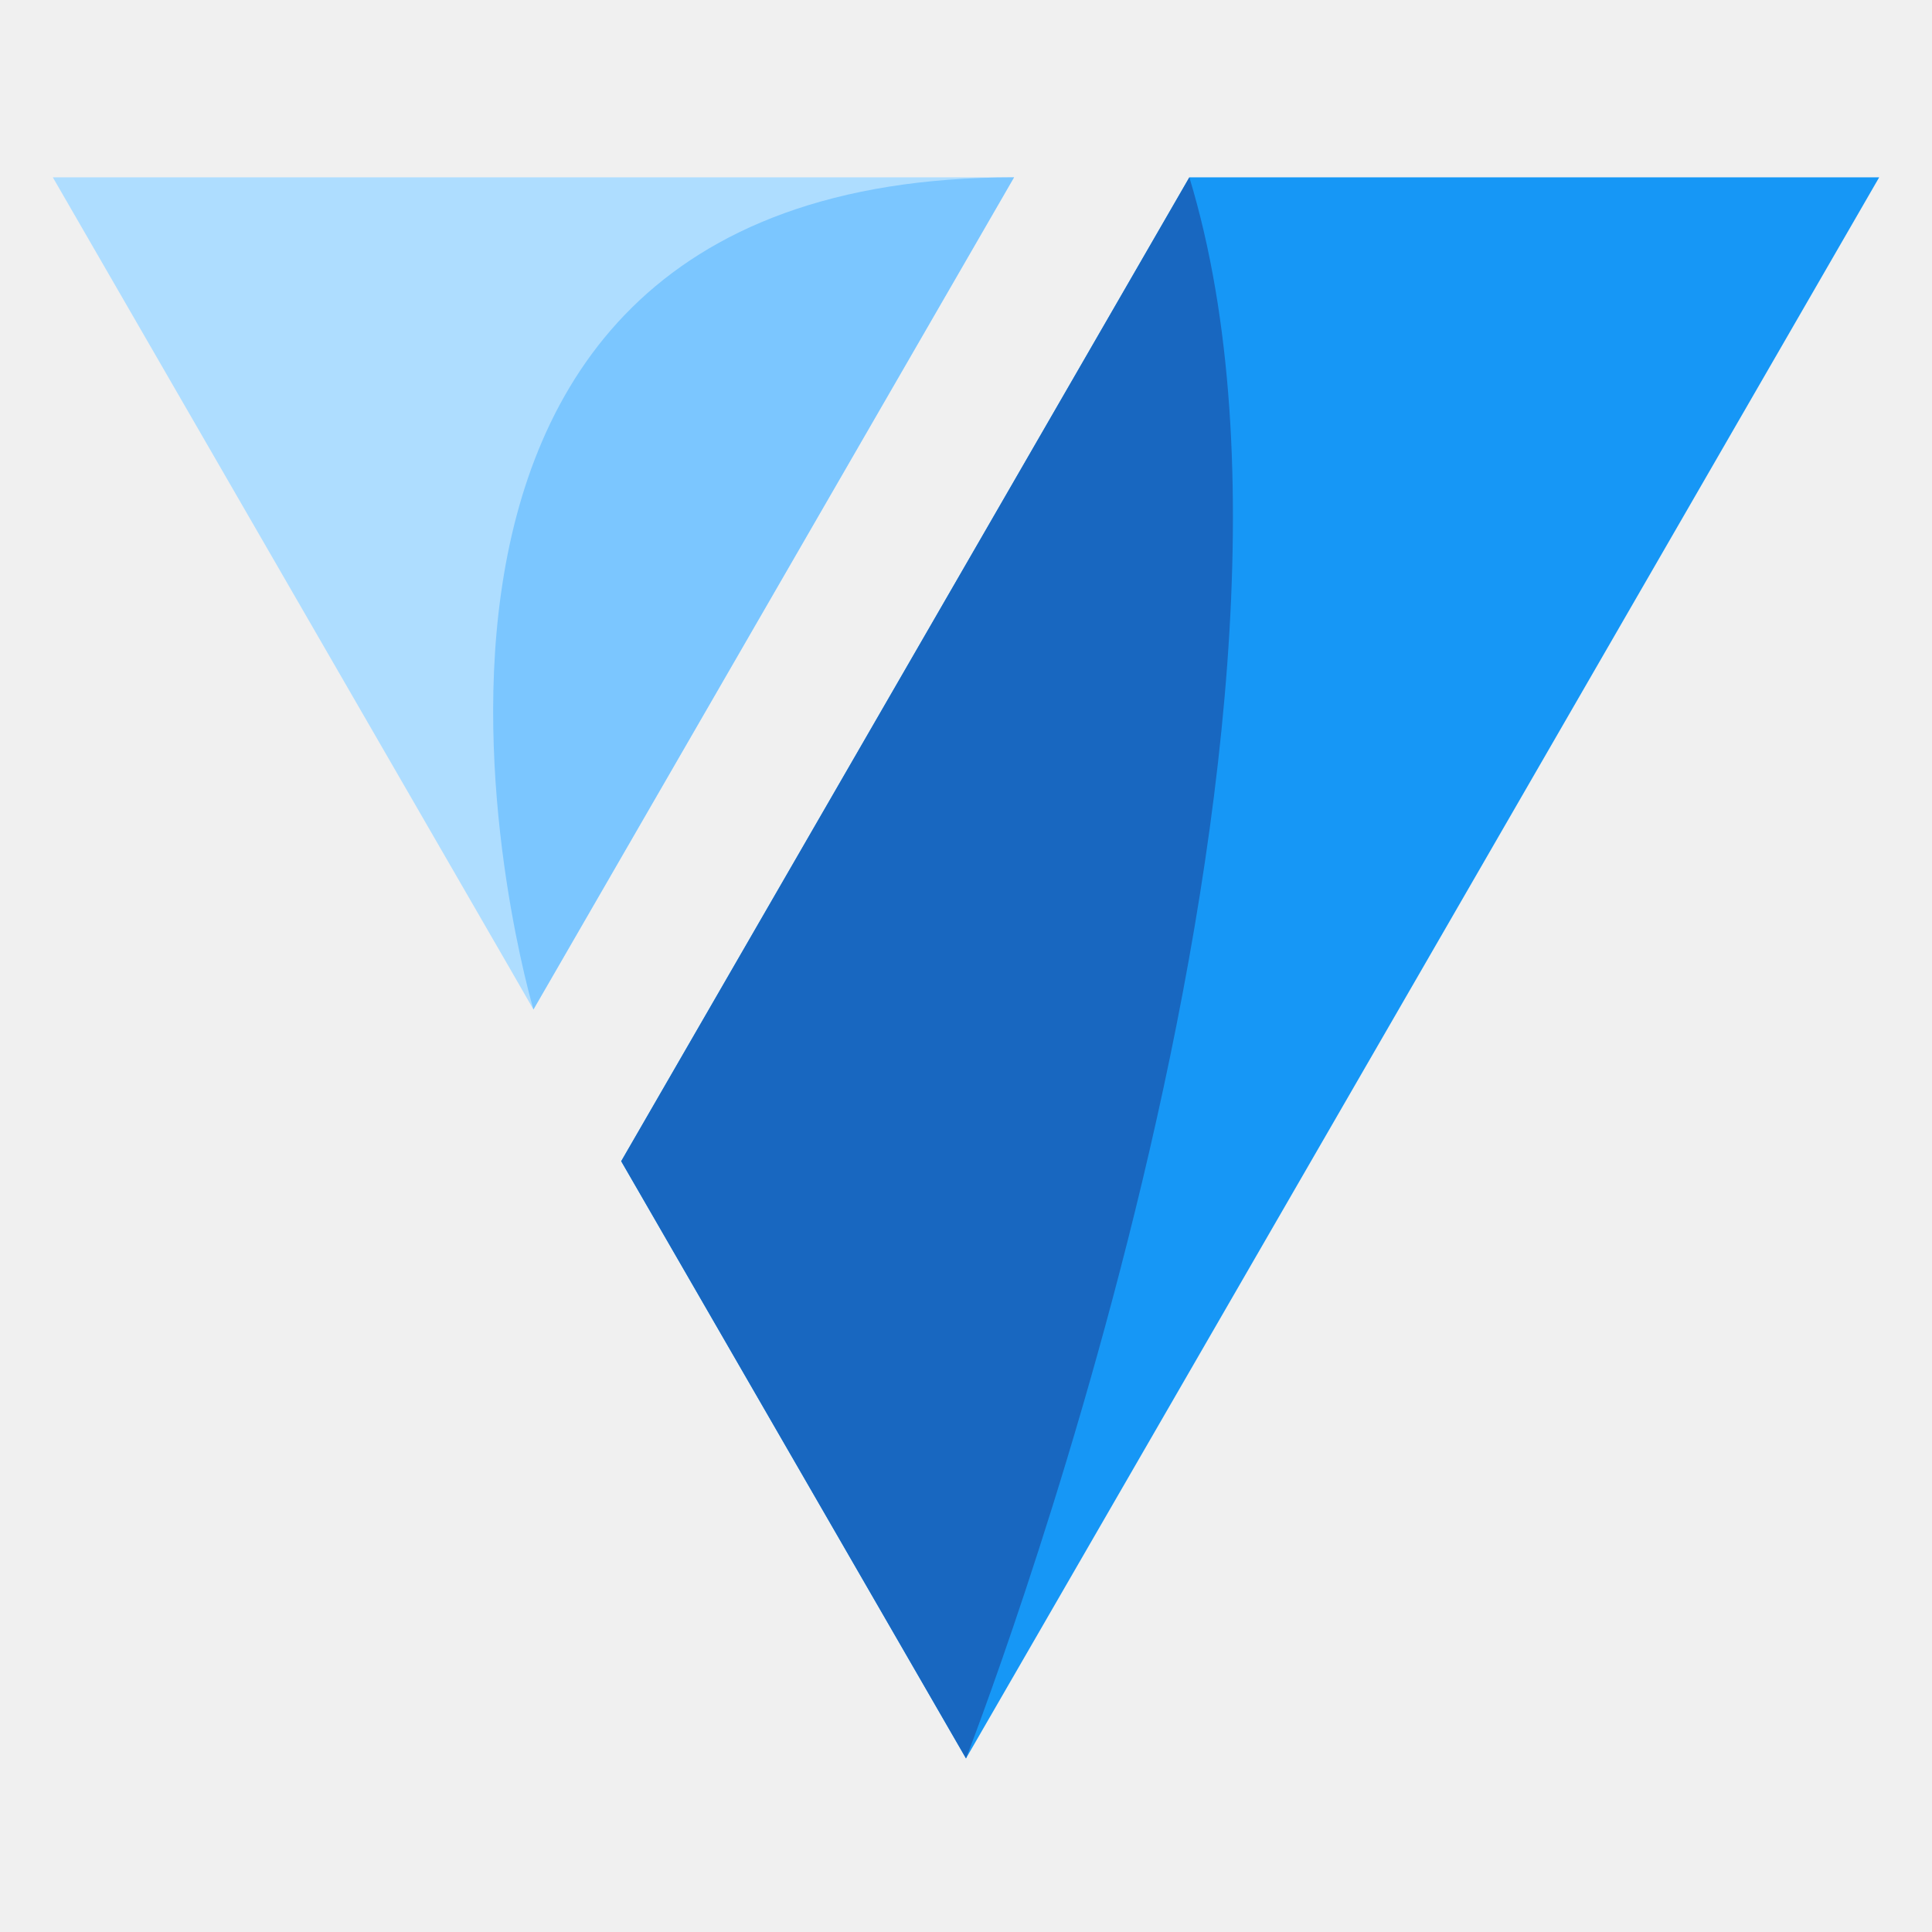
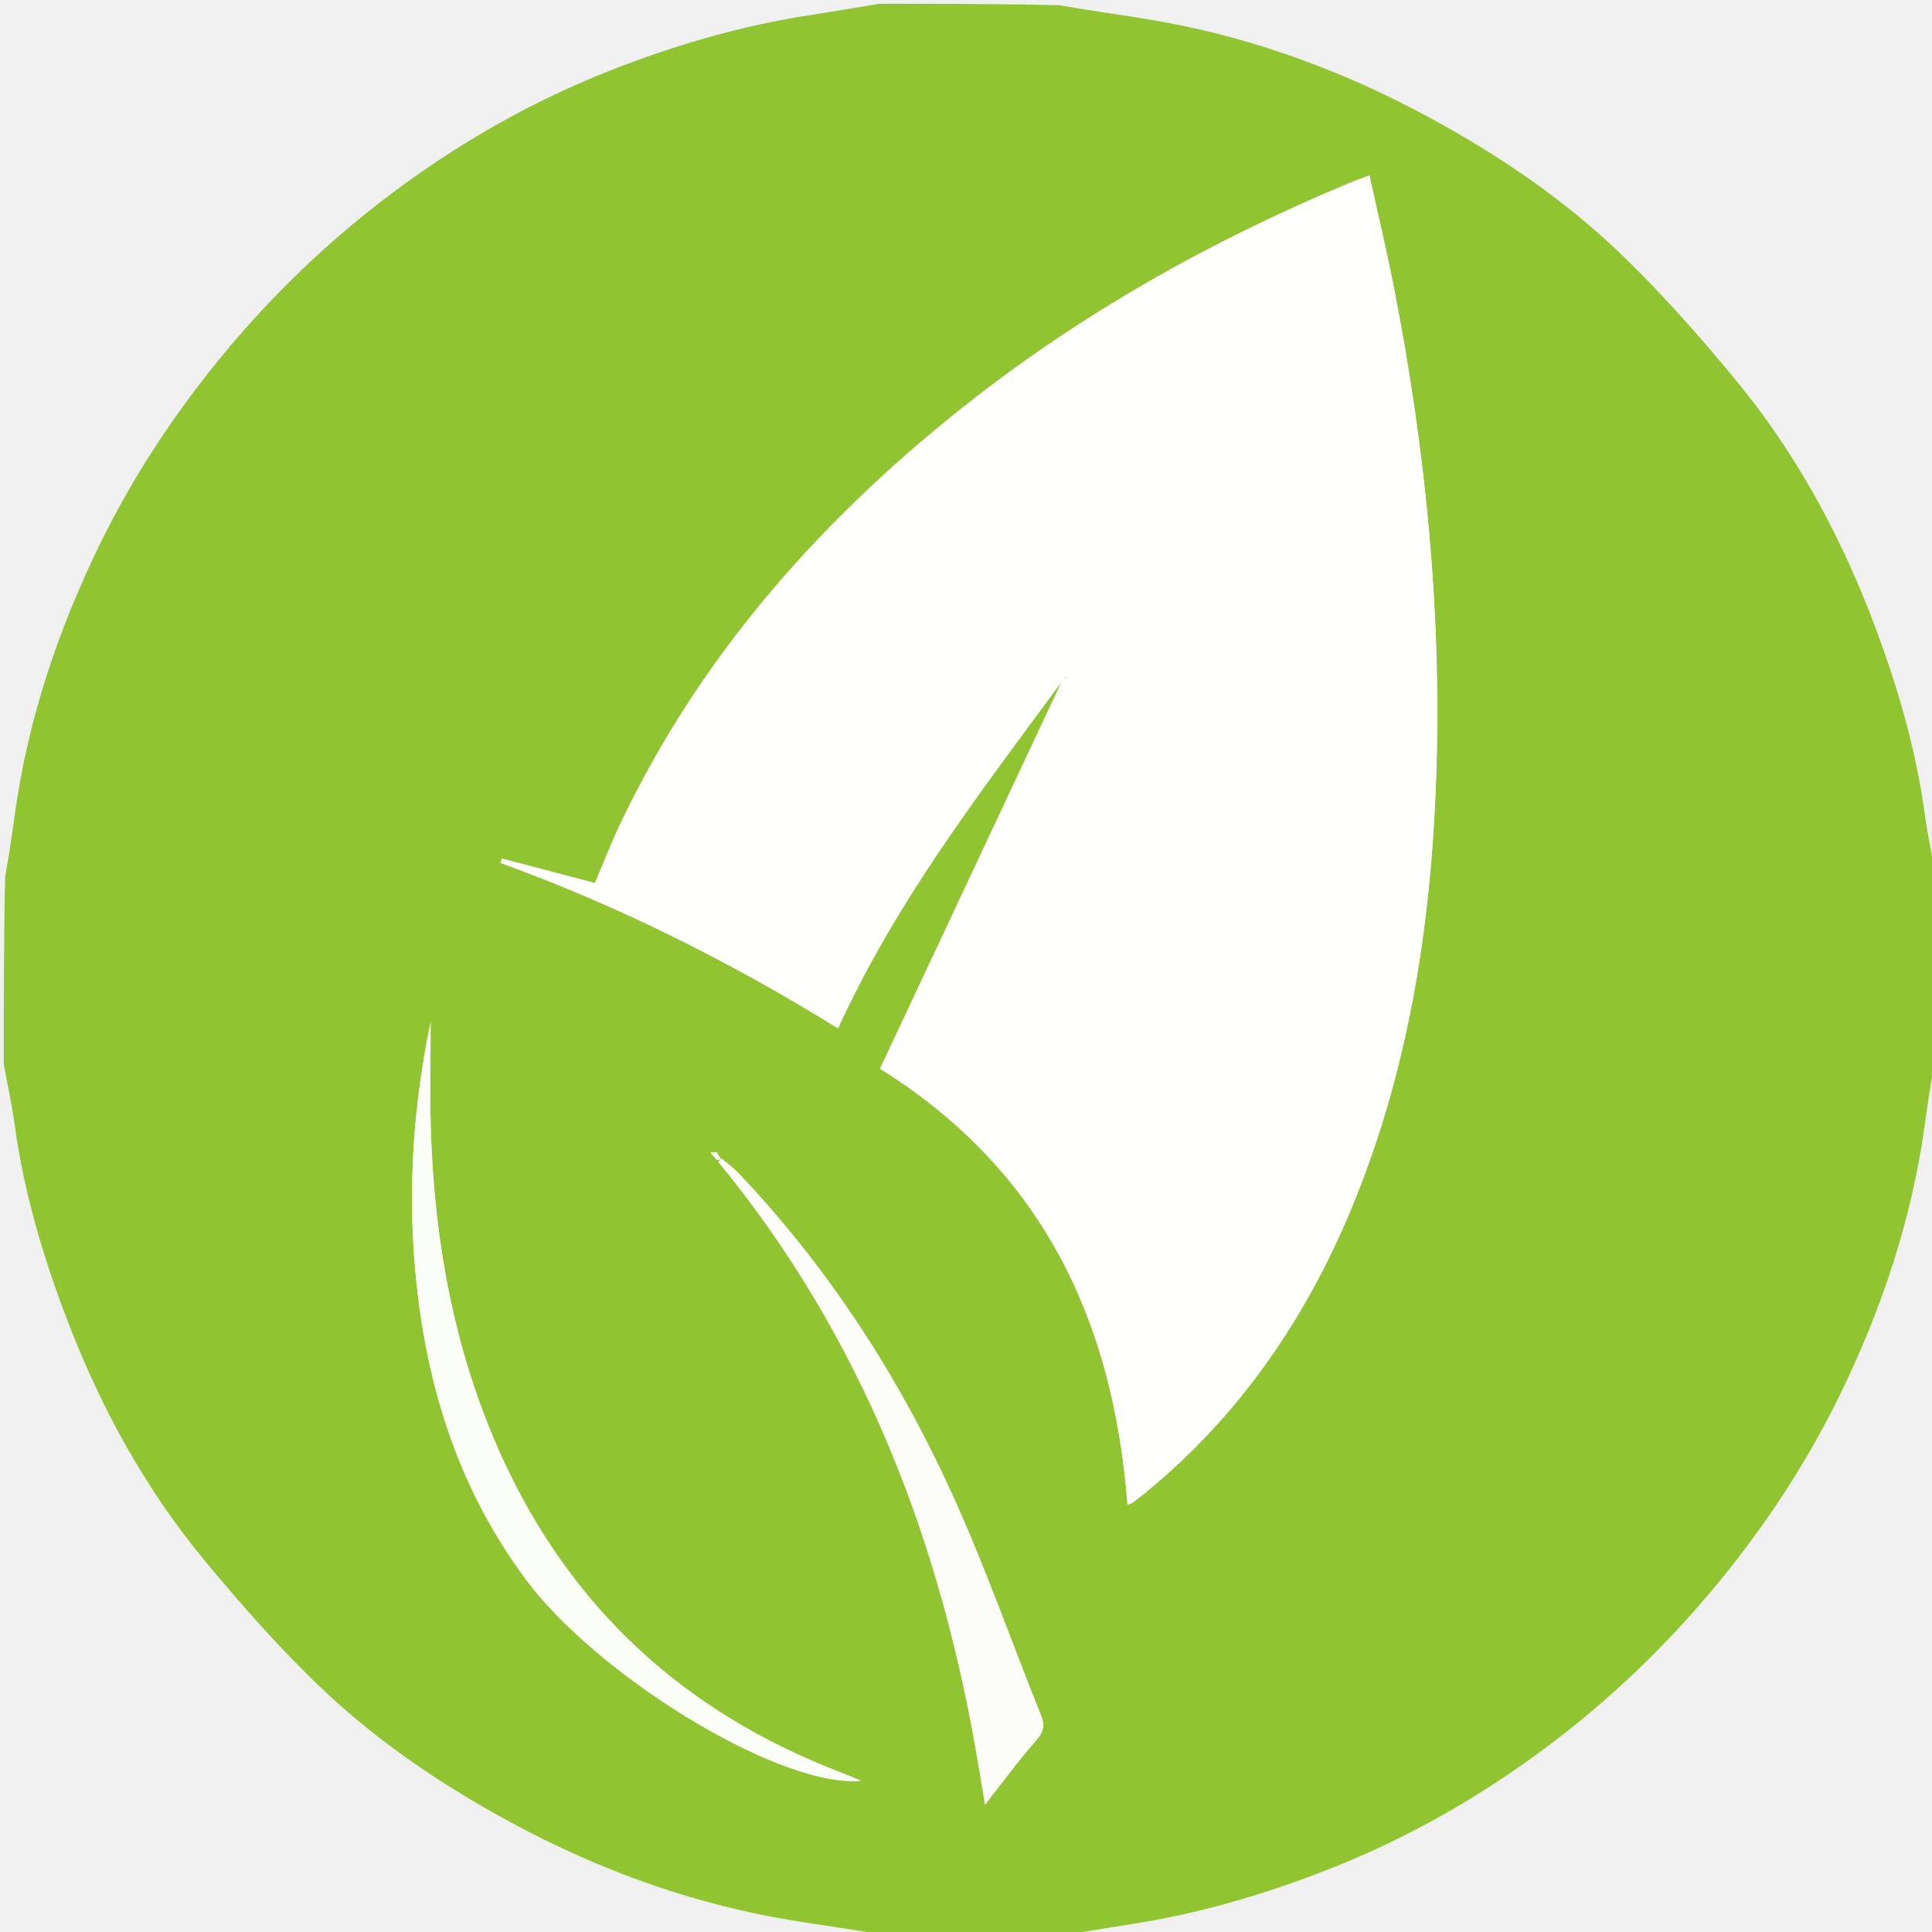
<svg xmlns="http://www.w3.org/2000/svg" width="512" height="512" viewBox="0 0 512 512" fill="none">
-   <path d="M261.126 140.65L164.624 307.732L256.001 466L377.028 256.5L498.001 47H315.192L261.126 140.65Z" fill="#1697F6" />
-   <path d="M135.027 256.5L141.365 267.518L231.64 111.178L268.731 47H256H14L135.027 256.5Z" fill="#AEDDFF" />
-   <path d="M315.191 47C360.935 197.446 256 466 256 466L164.624 307.732L315.191 47Z" fill="#1867C0" />
-   <path d="M268.731 47C76.003 47 141.366 267.518 141.366 267.518L268.731 47Z" fill="#7BC6FF" />
+   <g clip-path="url(#clip0_20_23)">
+     <path d="M1 282C1 265.646 1 249.292 1.369 232.268C2.48 226.245 3.216 220.891 3.965 215.538C7.46 190.585 15.378 166.956 26.365 144.429C34.983 126.759 45.713 110.372 58.223 95.062C73.587 76.26 91.132 59.942 110.949 46.08C126.785 35.002 143.7 25.77 161.733 18.683C178.934 11.923 196.569 6.754 214.874 3.977C220.927 3.059 226.959 1.996 233 1C248.688 1 264.375 1 280.736 1.371C292.069 3.4 302.823 4.611 313.372 6.807C337.827 11.897 360.827 21.008 382.598 33.232C399.225 42.567 414.907 53.391 428.682 66.492C439.789 77.055 450.011 88.652 459.799 100.475C475.763 119.758 487.603 141.549 496.482 164.952C502.748 181.467 507.711 198.314 510.105 215.872C510.842 221.279 512.023 226.626 513 232C513 248.354 513 264.708 512.631 281.732C511.52 287.755 510.784 293.11 510.035 298.462C506.54 323.415 498.622 347.044 487.635 369.571C479.017 387.241 468.287 403.628 455.777 418.938C440.413 437.74 422.868 454.058 403.051 467.92C387.215 478.998 370.3 488.23 352.267 495.317C335.066 502.077 317.431 507.246 299.126 510.023C293.073 510.941 287.041 512.004 281 513C265.312 513 249.625 513 233.264 512.629C221.931 510.6 211.177 509.389 200.628 507.193C176.173 502.103 153.173 492.992 131.402 480.768C114.775 471.433 99.093 460.609 85.318 447.509C74.211 436.946 63.989 425.348 54.201 413.525C38.237 394.242 26.397 372.451 17.518 349.048C11.252 332.533 6.289 315.686 3.895 298.128C3.158 292.721 1.977 287.374 1 282ZM190.001 307.426C190.37 307.369 190.739 307.313 191.107 307.257C190.809 306.768 190.511 306.28 189.89 305.254C189.347 305.306 188.803 305.358 188.259 305.41C188.652 305.871 189.045 306.332 190.001 307.426ZM357.241 48.666C320.466 64.027 286.012 83.417 254.78 108.264C216.738 138.527 185.309 174.292 164.277 218.536C161.865 223.609 159.861 228.875 157.68 234.022C149.282 231.81 141.15 229.667 133.018 227.525C132.892 227.906 132.766 228.287 132.64 228.668C164.08 240.088 193.816 255.002 222.083 272.52C237.594 238.558 259.898 209.802 281.394 180.58C265.332 214.8 249.269 249.019 233.219 283.211C276.657 310.344 295.053 350.441 298.805 398.741C299.592 398.443 299.947 398.39 300.199 398.2C301.394 397.296 302.577 396.375 303.735 395.424C328.36 375.196 345.839 349.77 358.019 320.537C373.354 283.729 379.279 245.03 380.617 205.486C382.082 162.171 377.787 119.314 369.519 76.828C367.564 66.779 365.171 56.814 362.908 46.487C360.714 47.299 359.328 47.812 357.241 48.666ZM141.345 421.164C161.947 446.544 207.993 473.945 228.137 471.889C225.468 470.802 223.882 470.125 222.276 469.505C181.345 453.7 151.278 426.23 133.023 386.174C120.467 358.619 115.13 329.441 114.172 299.367C113.87 289.862 114.125 280.339 114.125 270.824C109.606 292.577 108.051 314.429 110.028 336.451C112.794 367.258 121.655 395.84 141.345 421.164ZM259.529 469.062C260.045 472.161 260.561 475.259 261.055 478.227C265.706 472.312 269.896 466.566 274.567 461.242C276.506 459.032 276.962 457.309 275.906 454.676C267.977 434.919 260.918 414.768 252.084 395.428C238.248 365.135 220.328 337.306 197.522 312.824C196.501 311.728 195.47 310.634 194.371 309.618C193.402 308.723 192.33 307.939 191.304 307.105C190.984 307.358 190.664 307.611 190.343 307.864C228.819 354.731 249.668 409.101 259.529 469.062Z" fill="#90C531" />
+     <path d="M357.591 48.496C359.328 47.812 360.714 47.299 362.908 46.487C365.171 56.814 367.564 66.779 369.519 76.828C377.787 119.314 382.082 162.171 380.617 205.486C379.279 245.03 373.354 283.729 358.019 320.537C345.839 349.77 328.36 375.196 303.735 395.424C302.577 396.375 301.394 397.296 300.199 398.2C299.947 398.39 299.592 398.443 298.805 398.741C295.053 350.441 276.657 310.344 233.219 283.211C249.269 249.019 265.332 214.8 281.394 180.58C259.898 209.802 237.594 238.558 222.083 272.52C193.816 255.002 164.08 240.088 132.64 228.668C132.766 228.287 132.892 227.906 133.018 227.525C141.15 229.667 149.282 231.81 157.68 234.022C159.861 228.875 161.865 223.609 164.277 218.536C185.309 174.292 216.738 138.527 254.78 108.264C286.012 83.417 320.466 64.027 357.591 48.496ZM282.1 179.559C282.272 179.631 282.443 179.702 282.615 179.773C282.568 179.589 282.521 179.405 282.1 179.559Z" fill="#FFFFFE" />
+     <path d="M141.129 420.882C121.655 395.84 112.794 367.258 110.028 336.451C108.051 314.429 109.606 292.577 114.125 270.824C114.125 280.339 113.87 289.862 114.172 299.367C115.13 329.441 120.467 358.619 133.023 386.174C151.278 426.23 181.345 453.7 222.276 469.505C223.882 470.125 225.468 470.802 228.137 471.889C207.993 473.946 161.947 446.544 141.129 420.882Z" fill="#FBFDF7" />
+     <path d="M259.438 468.644C249.668 409.101 228.819 354.731 190.343 307.864C190.664 307.611 190.984 307.358 191.304 307.105C192.33 307.939 193.402 308.723 194.371 309.618C195.47 310.634 196.501 311.728 197.522 312.824C220.328 337.306 238.248 365.135 252.084 395.428C260.918 414.768 267.977 434.919 275.906 454.676C276.962 457.309 276.506 459.032 274.567 461.242C269.896 466.566 265.706 472.312 261.055 478.227C260.561 475.259 260.045 472.161 259.438 468.644Z" fill="#FCFDF9" />
+     <path d="M189.438 306.794C189.045 306.332 188.652 305.871 188.259 305.41C188.803 305.358 189.347 305.306 189.857 305.773C189.696 306.459 189.567 306.626 189.438 306.794Z" fill="#FCFDF9" />
+     <path d="M190.019 306.041C190.511 306.28 190.809 306.768 191.107 307.257C190.739 307.313 190.37 307.369 189.72 307.11C189.567 306.626 189.696 306.459 190.019 306.041Z" fill="#FCFDF9" />
+     <path d="M282.287 179.391C282.521 179.405 282.568 179.589 282.615 179.773C282.443 179.702 282.272 179.631 282.287 179.391Z" fill="#90C531" />
+   </g>
+   <defs>
+     <clipPath id="clip0_20_23">
+       <rect width="512" height="512" fill="white" />
+     </clipPath>
+   </defs>
</svg>
